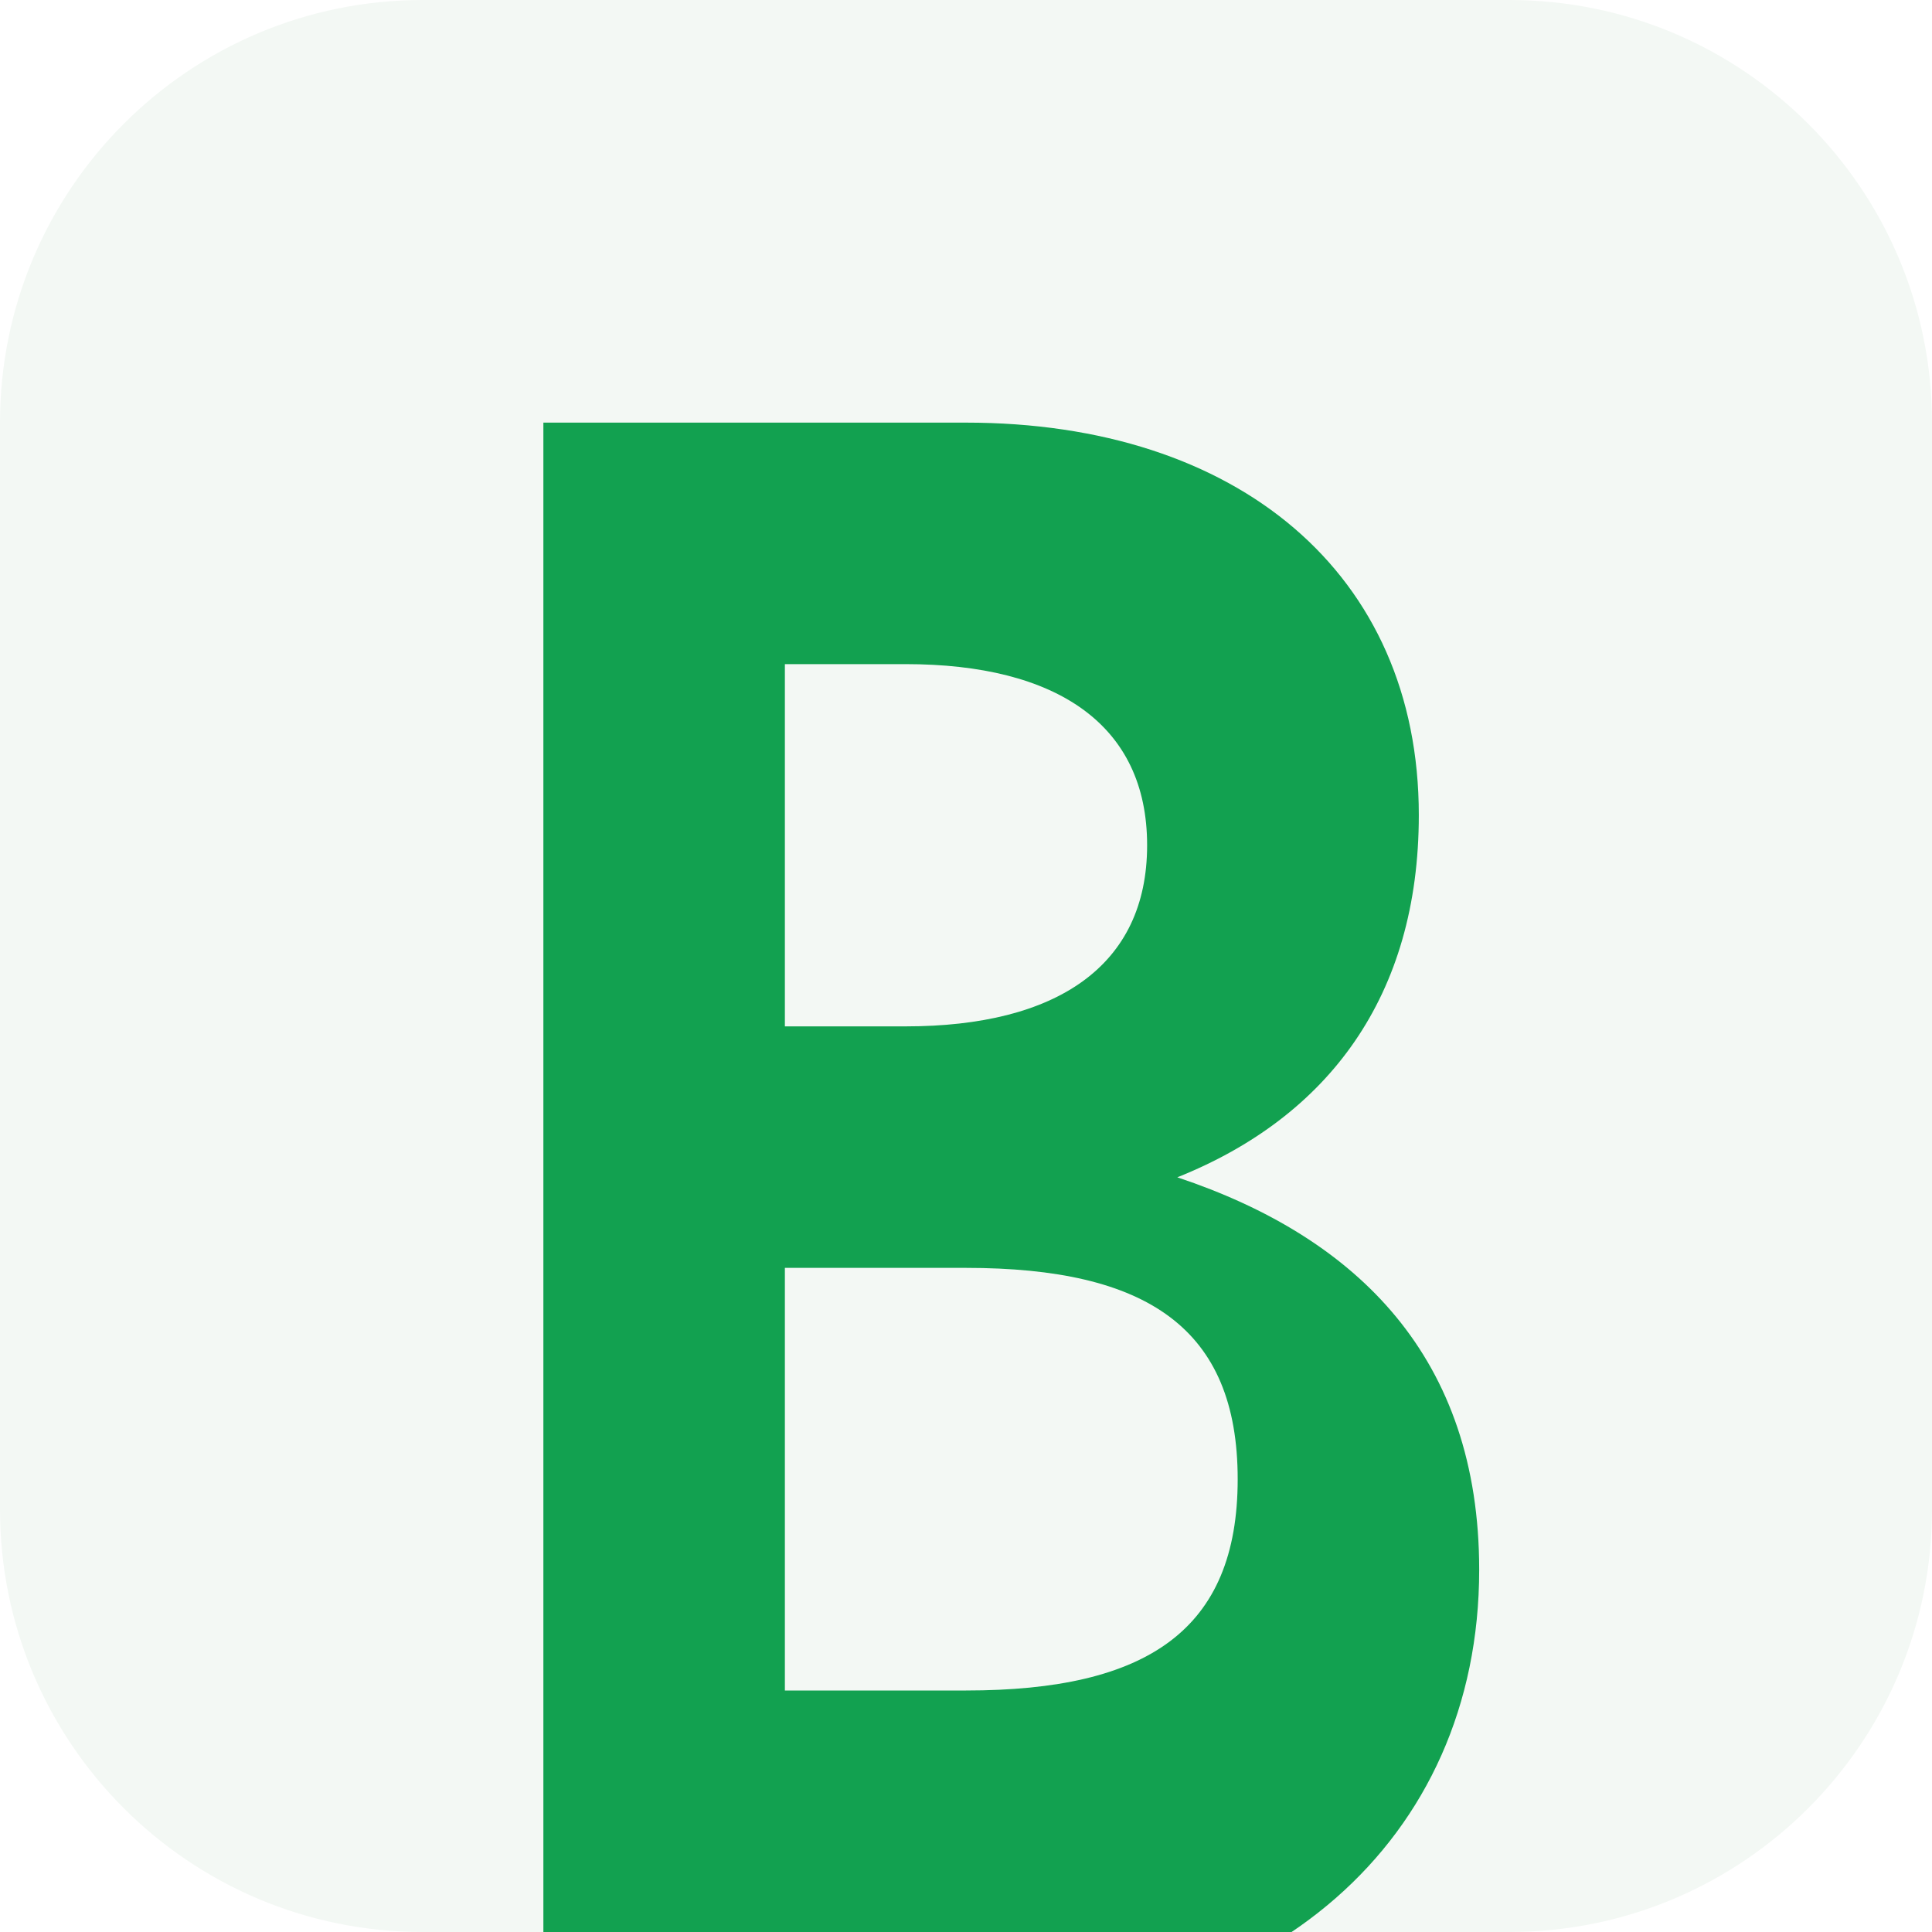
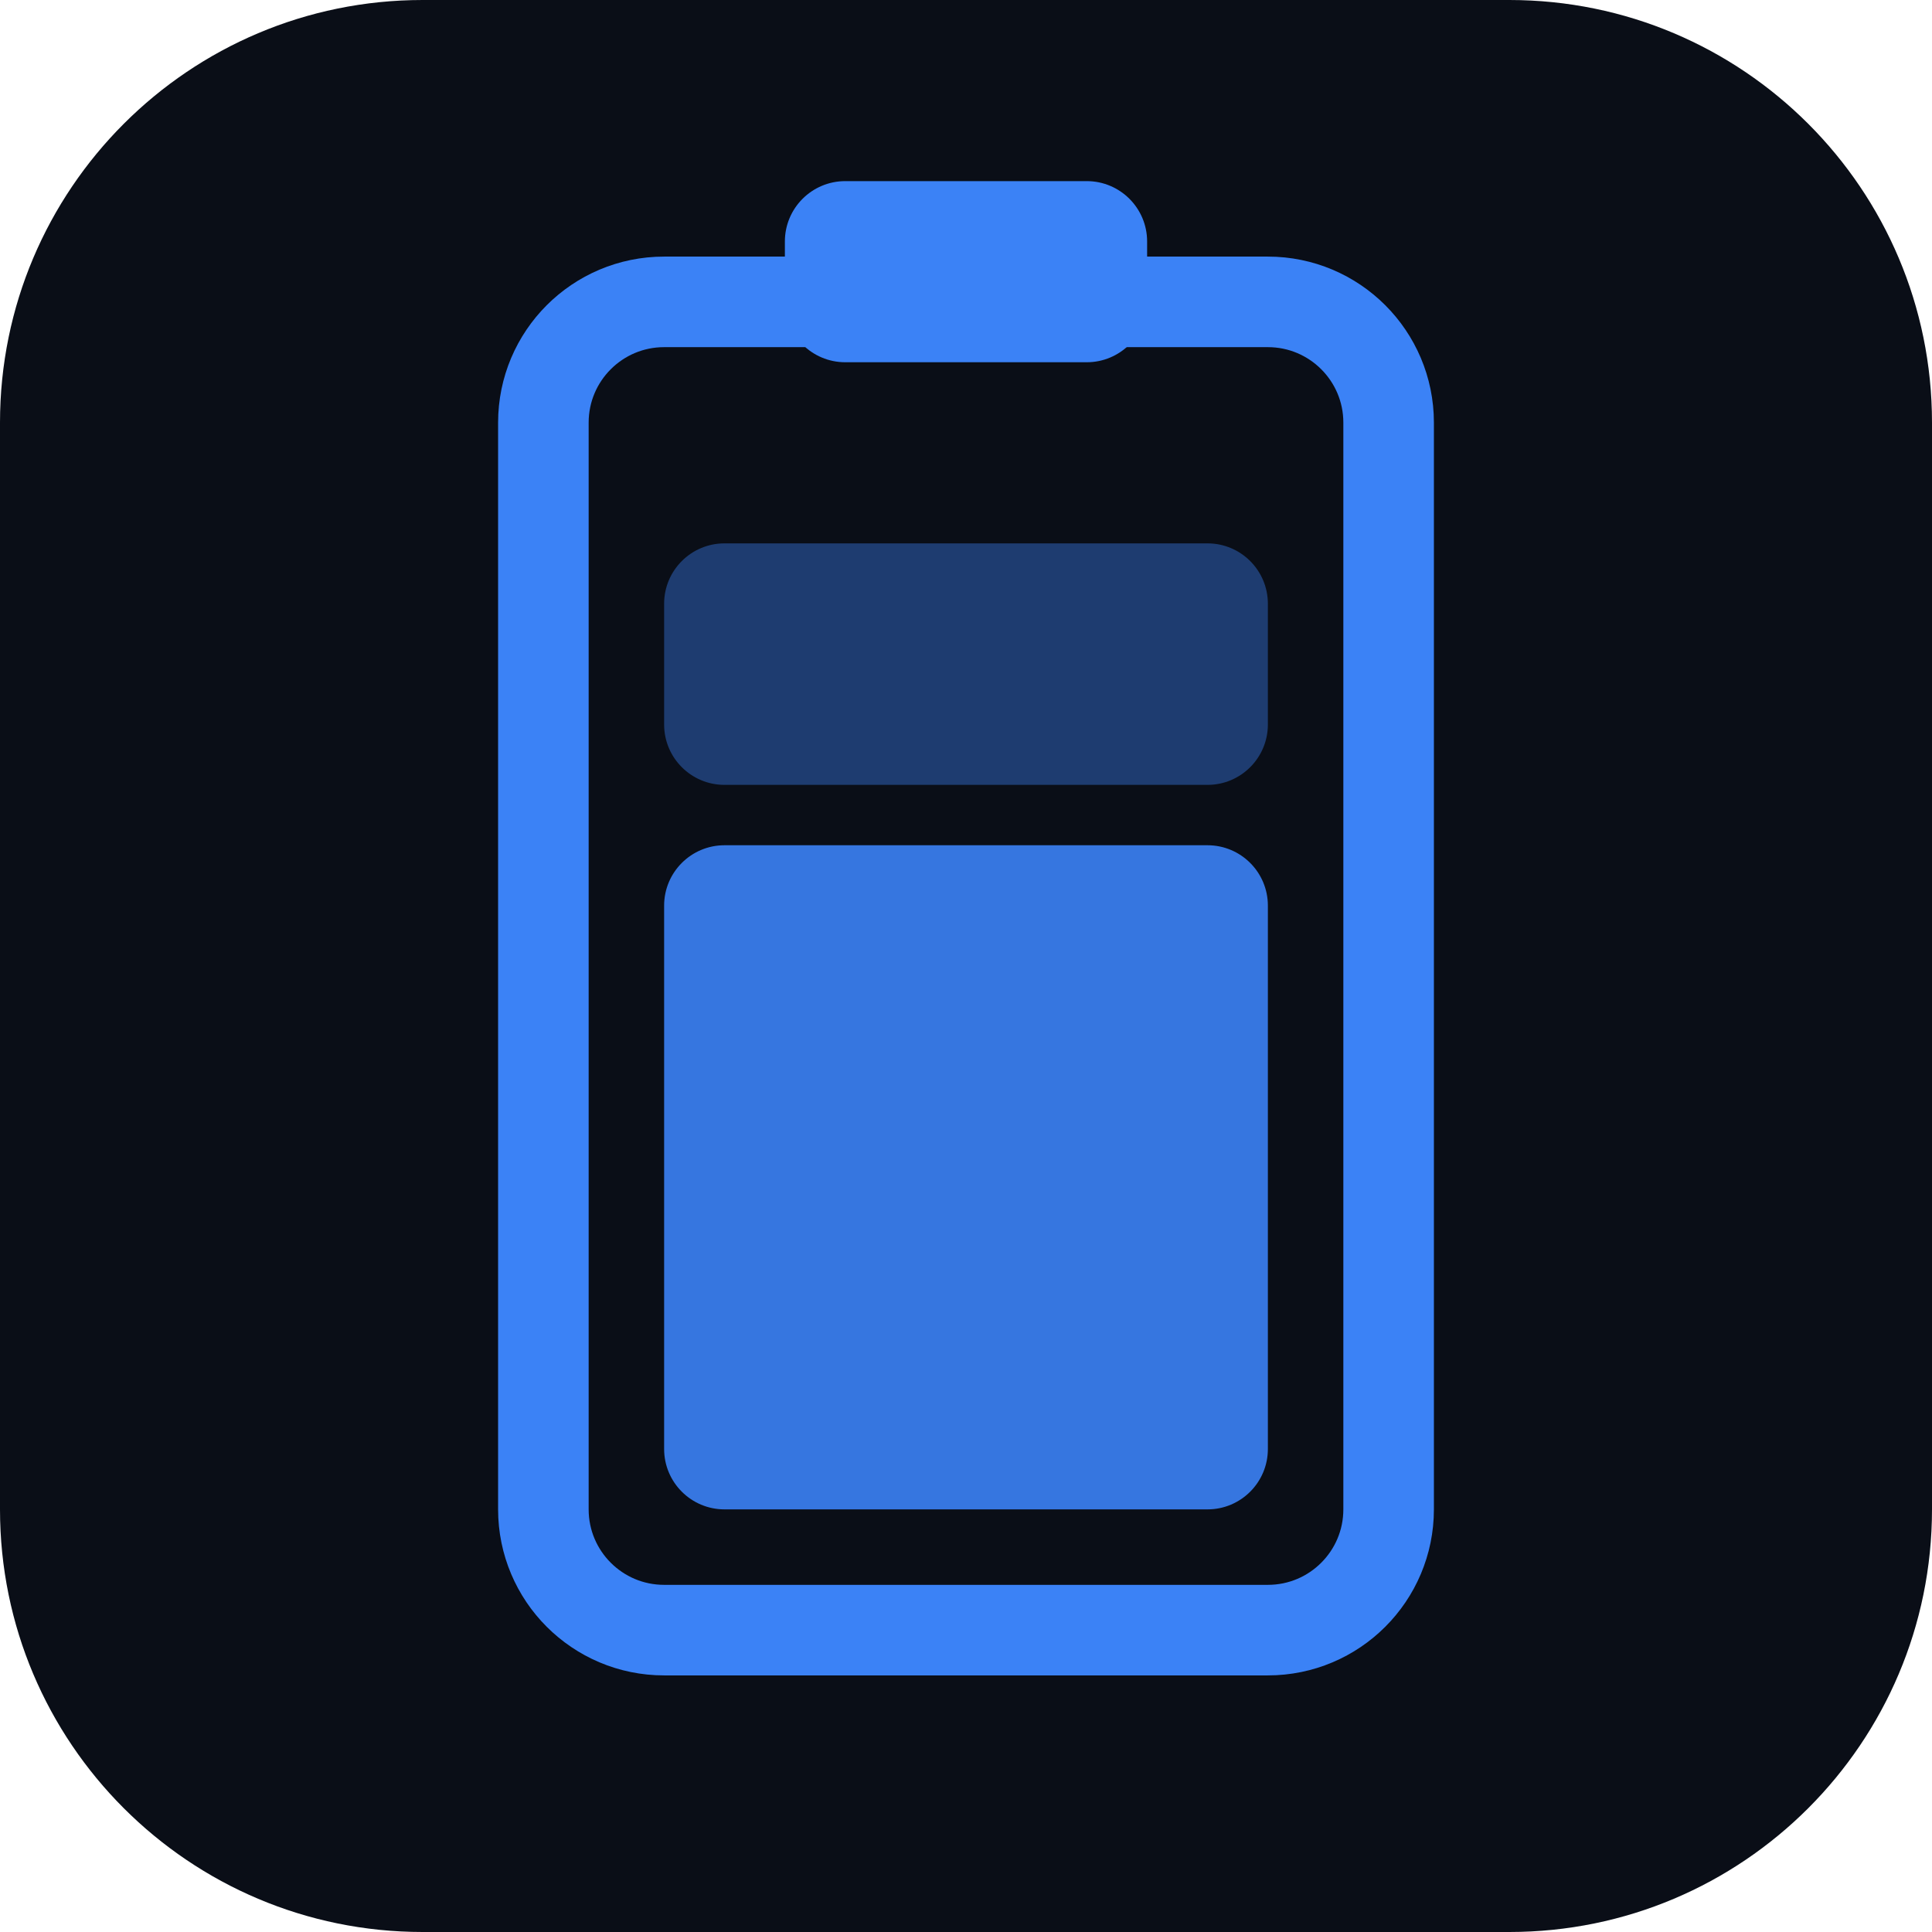
<svg xmlns="http://www.w3.org/2000/svg" viewBox="0 0 64 64" role="img" aria-label="BatteryFit icon">
-   <rect width="64" height="64" rx="14" fill="#f3f8f4" />
-   <path d="M18 14h14c9 0 15 5 15 13 0 6-3 10-8 12 6 2 10 6 10 13 0 9-7 15-17 15H18V14zm12 20c5 0 8-2 8-6 0-4-3-6-8-6h-4v12h4zm2 22c6 0 9-2 9-7 0-5-3-7-9-7h-6v14h6z" fill="#12a150" />
+   <rect width="64" height="64" rx="14" fill="#0a0e17" />
+   <rect x="18" y="10" width="28" height="44" rx="4" stroke="#3b82f6" stroke-width="3" fill="none" />
+   <rect x="26" y="6" width="12" height="6" rx="2" fill="#3b82f6" />
+   <rect x="22" y="28" width="20" height="22" rx="2" fill="#3b82f6" opacity="0.9" />
+   <rect x="22" y="18" width="20" height="8" rx="2" fill="#3b82f6" opacity="0.4" />
</svg>
